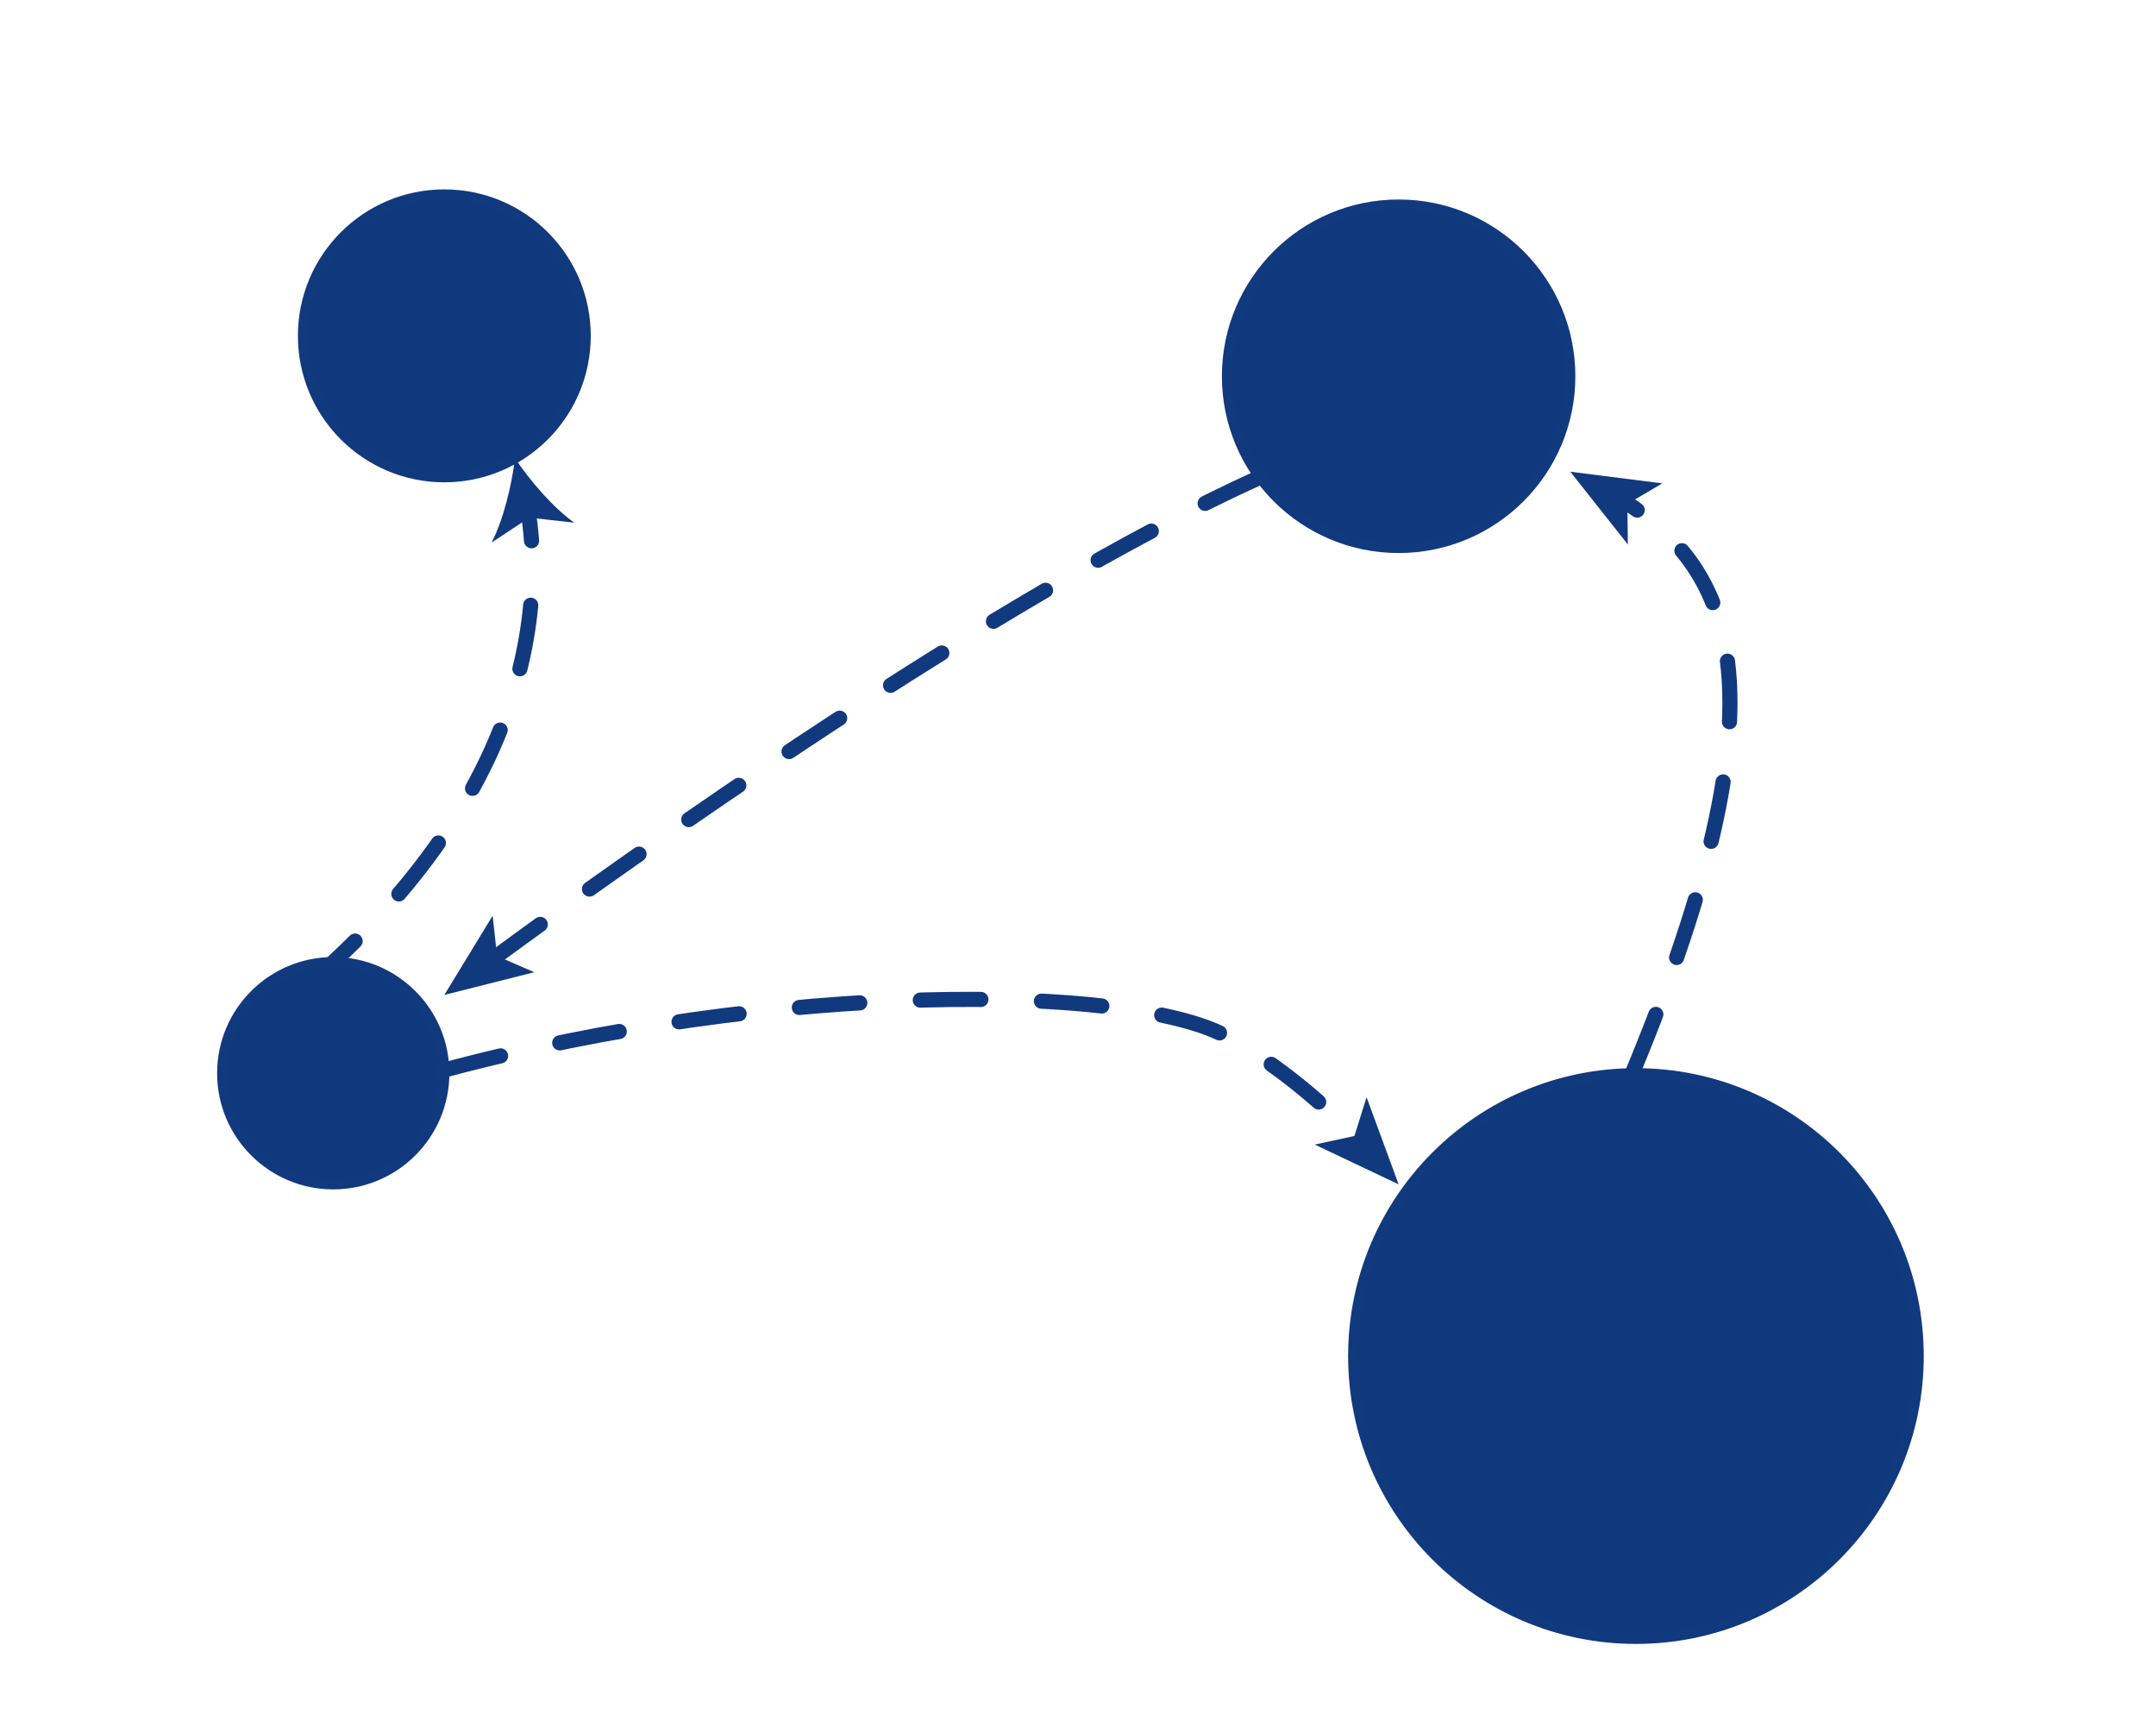
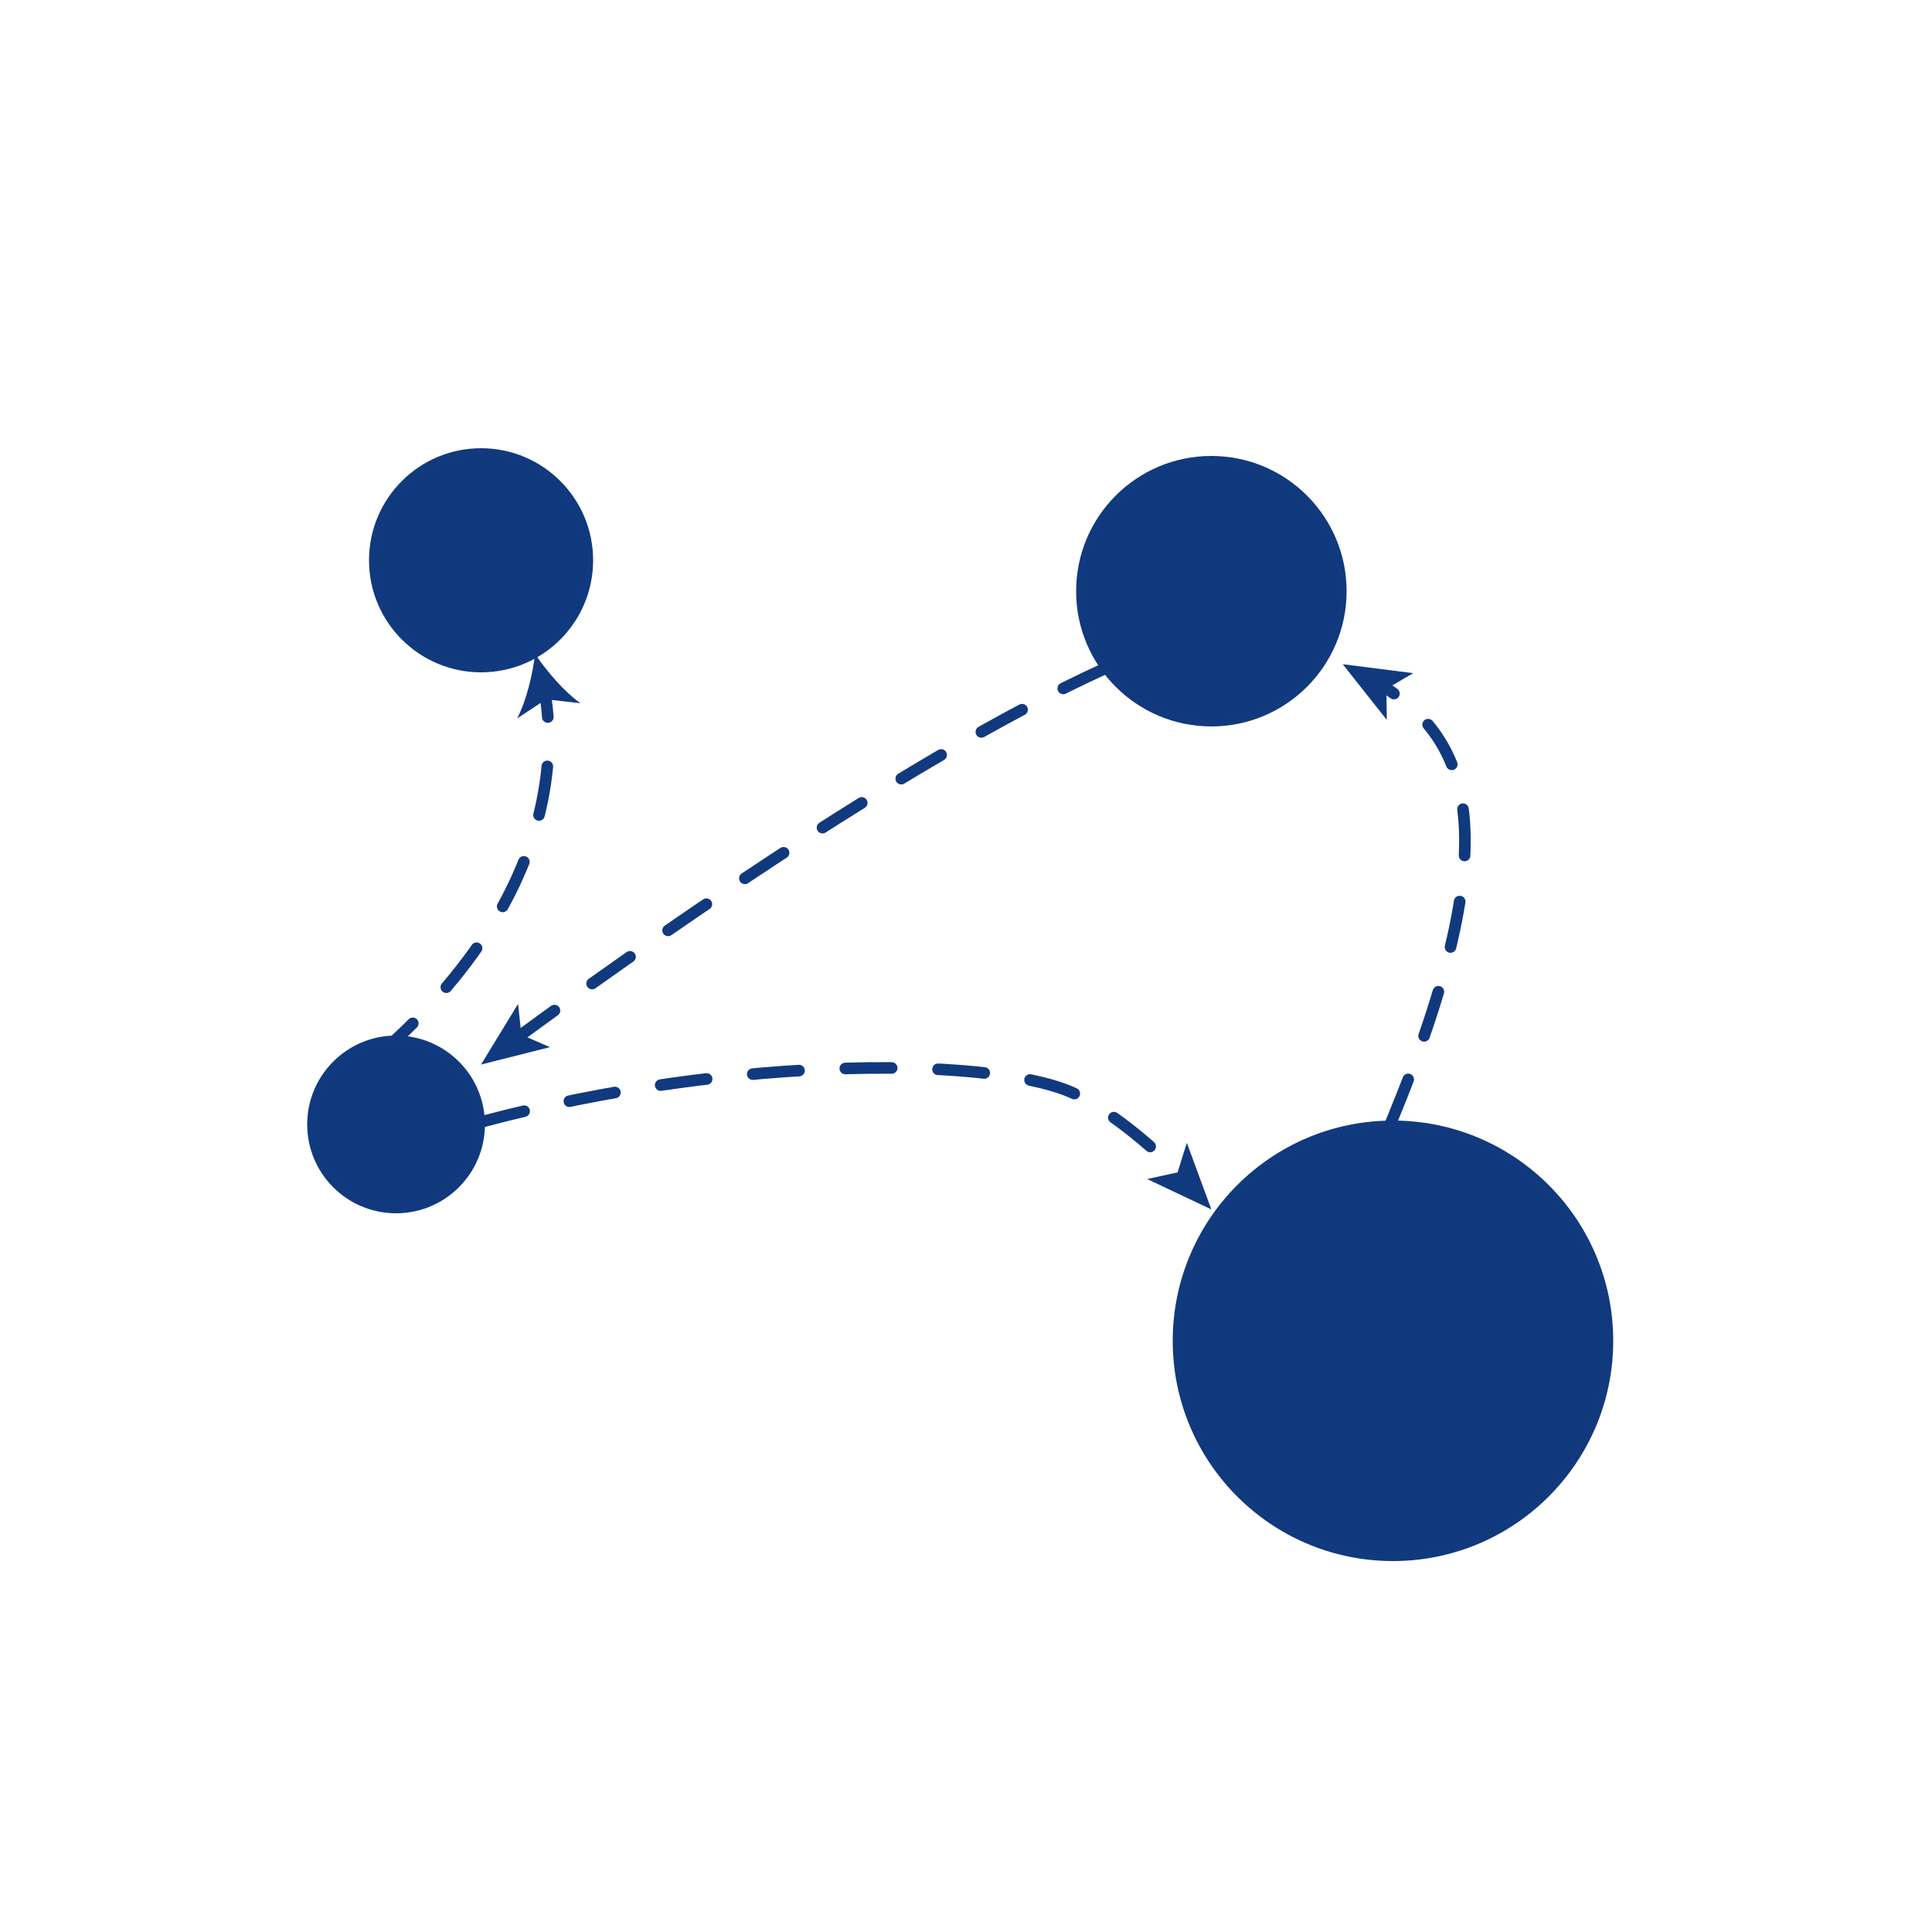
- <svg xmlns="http://www.w3.org/2000/svg" id="Layer_1" data-name="Layer 1" viewBox="0 0 427 343">
+ <svg xmlns="http://www.w3.org/2000/svg" id="Layer_1" data-name="Layer 1" viewBox="0 0 500 500">
  <defs>
    <style>.cls-1{fill:#10397d;stroke-width:2px;}.cls-1,.cls-2,.cls-3,.cls-5{stroke:#11397e;stroke-linecap:round;stroke-linejoin:round;}.cls-2,.cls-3,.cls-5{fill:none;stroke-width:3px;}.cls-3{stroke-dasharray:12.77 12.77;}.cls-4{fill:#11397e;}.cls-5{stroke-dasharray:12 12;}</style>
  </defs>
-   <circle class="cls-1" cx="88" cy="66.5" r="28" />
-   <circle class="cls-1" cx="324" cy="268.5" r="56" />
-   <circle class="cls-1" cx="66" cy="212.5" r="22" />
-   <circle class="cls-1" cx="277" cy="74.5" r="34" />
-   <path class="cls-2" d="M66,190.5q2.25-2.08,4.33-4.16" />
-   <path class="cls-3" d="M79,177c21.11-24.75,26.25-47.59,26.44-63.54" />
-   <path class="cls-2" d="M105.27,107.07c-.16-2.18-.4-4.17-.68-6" />
-   <path class="cls-4" d="M102,90.76c3,4.45,7.54,9.76,11.73,12.73l-8.9-1-7.47,4.94C99.71,102.89,101.34,96.08,102,90.76Z" />
-   <path class="cls-5" d="M87.5,212c67-18,136-17,155-7,10.58,5.57,20.08,14.08,26.41,20.54" />
-   <polygon class="cls-4" points="277 234.5 260.39 226.63 268.25 224.92 270.65 217.25 277 234.5" />
-   <path class="cls-5" d="M249.51,94.5c-52.58,23.86-125.75,76.17-151.82,95.31" />
-   <polygon class="cls-4" points="88 197 97.57 181.31 98.44 189.3 105.82 192.5 88 197" />
-   <path class="cls-5" d="M323.5,212c31.17-75.34,19.61-99.08-1.91-112.8" />
-   <polygon class="cls-4" points="311 93.4 329.23 95.71 322.3 99.78 322.4 107.81 311 93.4" />
+   <circle class="cls-1" cx="124.5" cy="145" r="28" />
+   <circle class="cls-1" cx="360.5" cy="347" r="56" />
+   <circle class="cls-1" cx="102.5" cy="291" r="22" />
+   <circle class="cls-1" cx="313.5" cy="153" r="34" />
+   <path class="cls-2" d="M102.5,269q2.25-2.08,4.33-4.16" />
+   <path class="cls-3" d="M115.51,255.49C136.62,230.74,141.76,207.9,142,192" />
+   <path class="cls-2" d="M141.77,185.57c-.16-2.18-.4-4.17-.68-6" />
+   <path class="cls-4" d="M138.48,169.26c3,4.45,7.54,9.76,11.73,12.73l-8.9-1-7.47,4.94C136.21,181.39,137.84,174.58,138.48,169.26Z" />
+   <path class="cls-5" d="M124,290.5c67-18,136-17,155-7,10.58,5.57,20.08,14.08,26.41,20.54" />
+   <polygon class="cls-4" points="313.5 313 296.89 305.13 304.75 303.42 307.15 295.75 313.5 313" />
+   <path class="cls-5" d="M286,173c-52.58,23.86-125.75,76.17-151.82,95.31" />
+   <polygon class="cls-4" points="124.5 275.5 134.07 259.81 134.94 267.8 142.32 271 124.5 275.5" />
+   <path class="cls-5" d="M360,290.5c31.17-75.34,19.61-99.08-1.91-112.8" />
+   <polygon class="cls-4" points="347.5 171.9 365.73 174.21 358.8 178.28 358.9 186.31 347.5 171.9" />
</svg>
